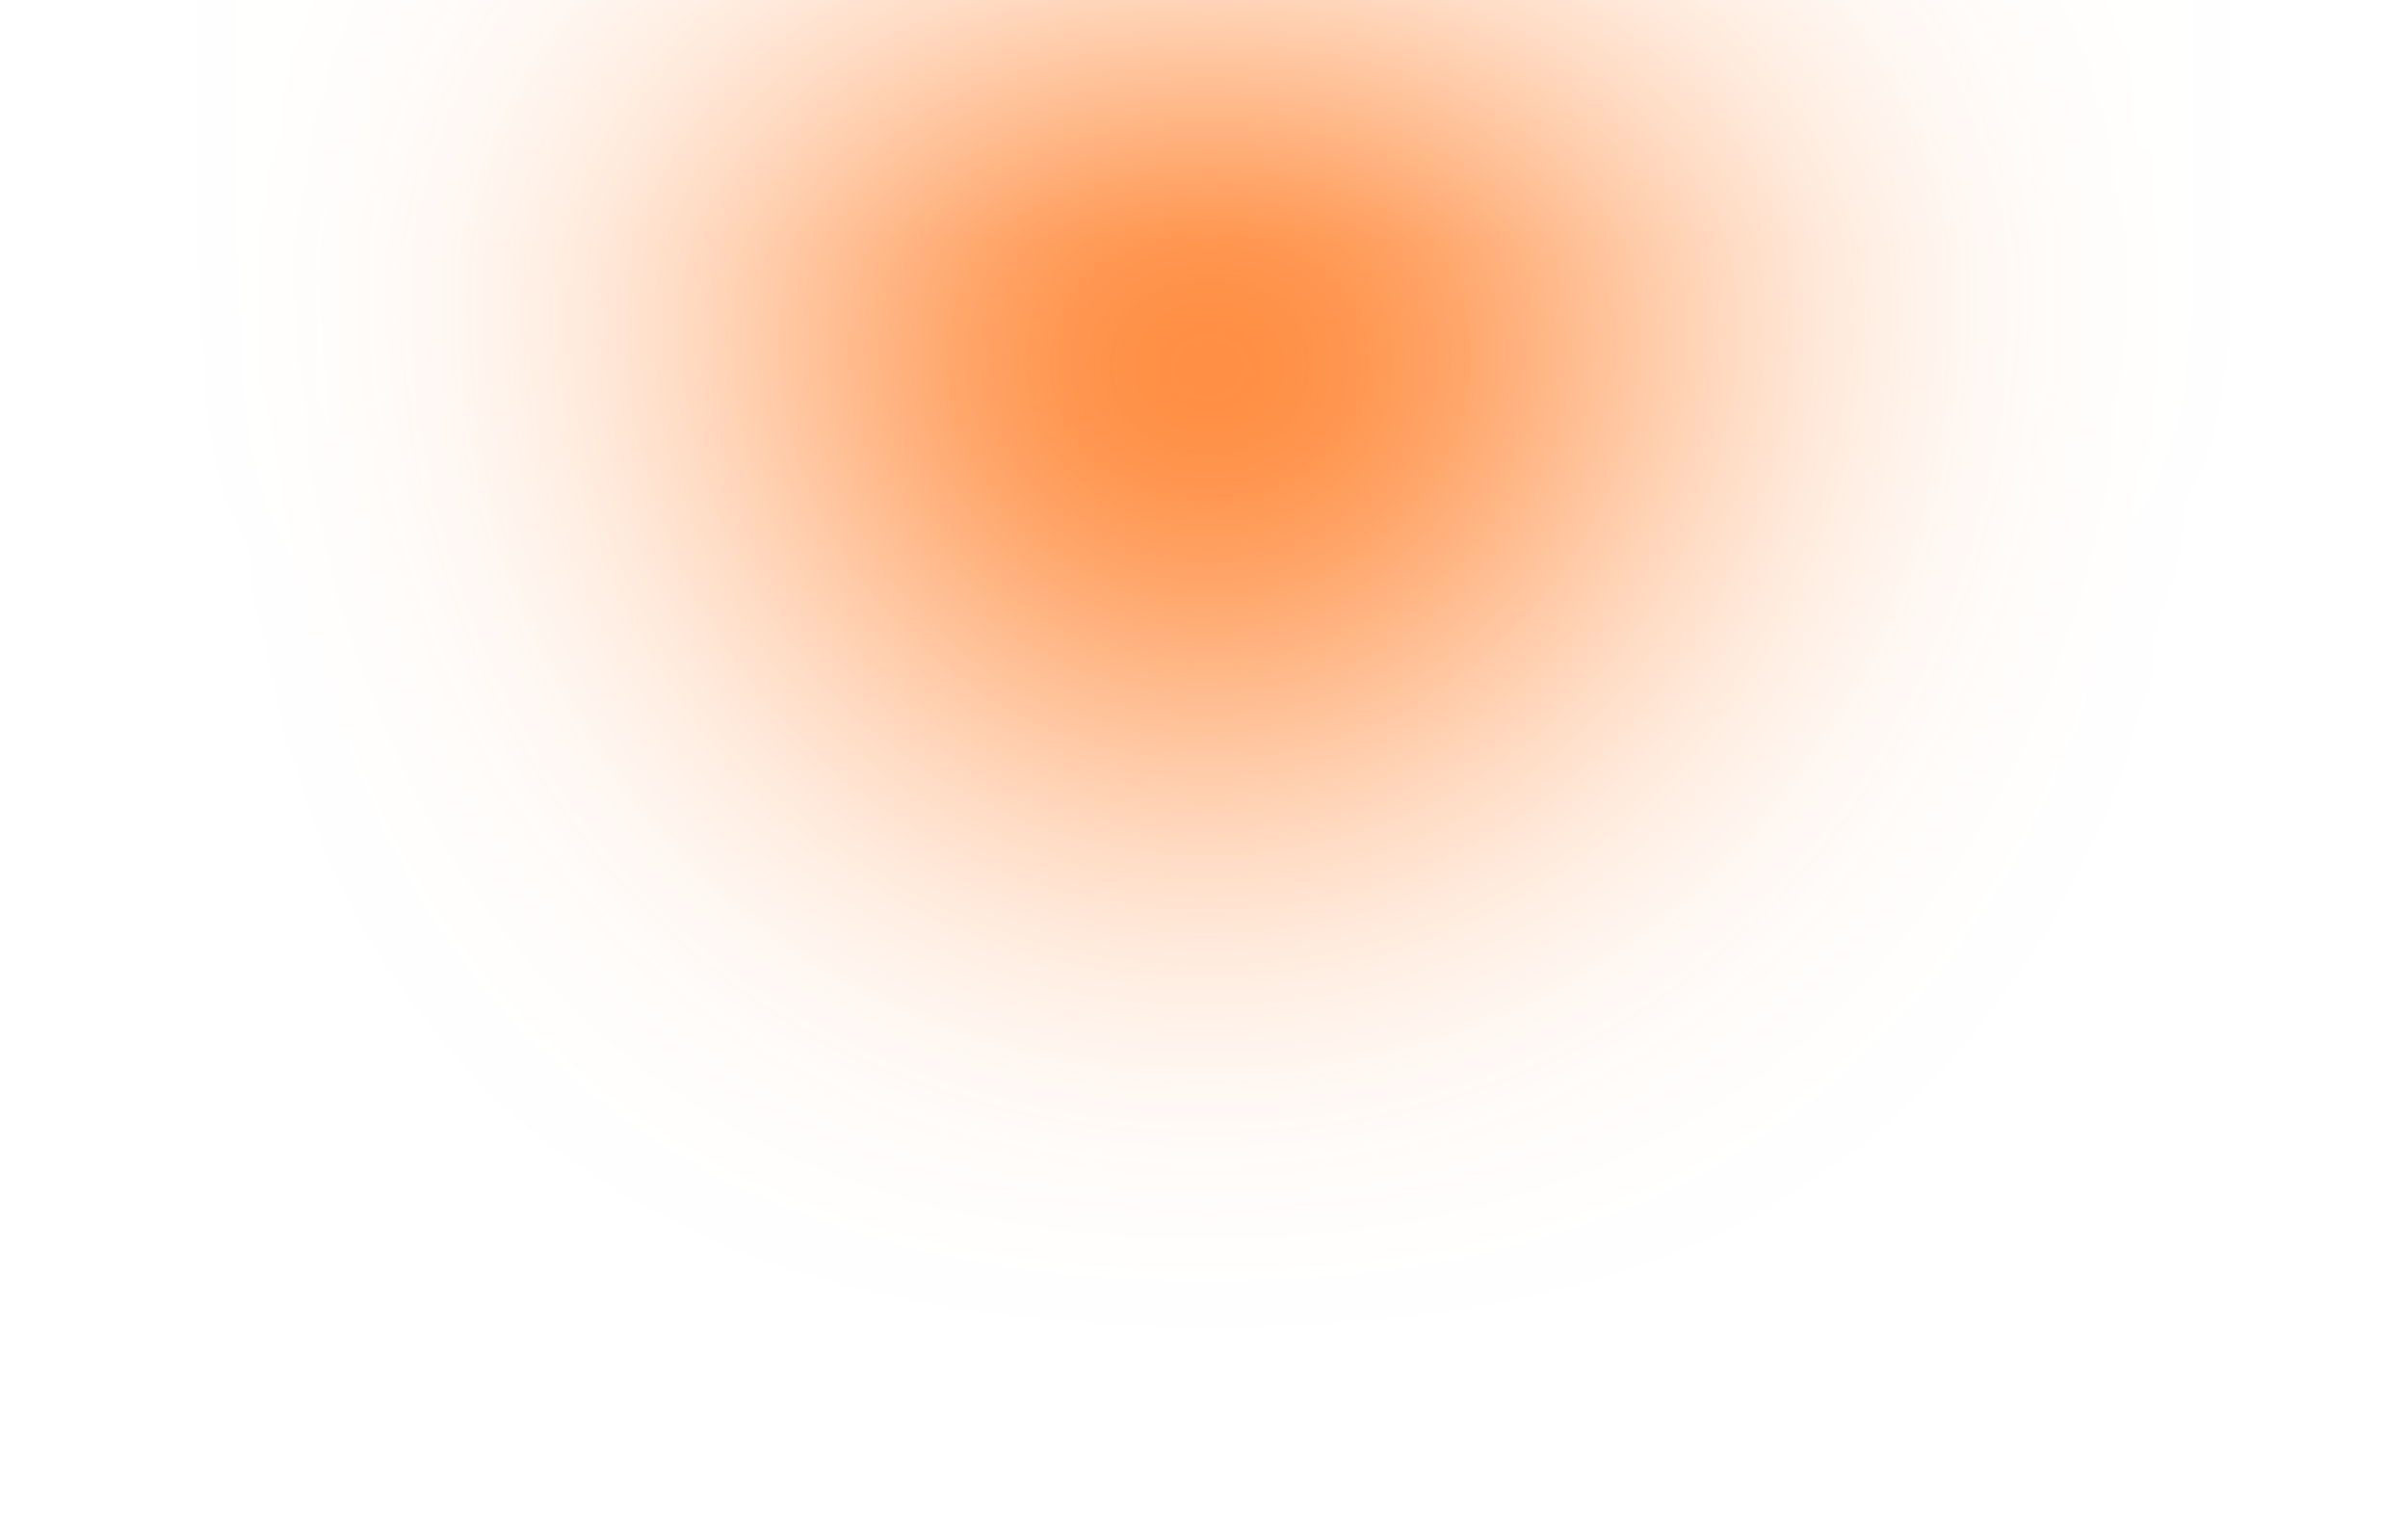
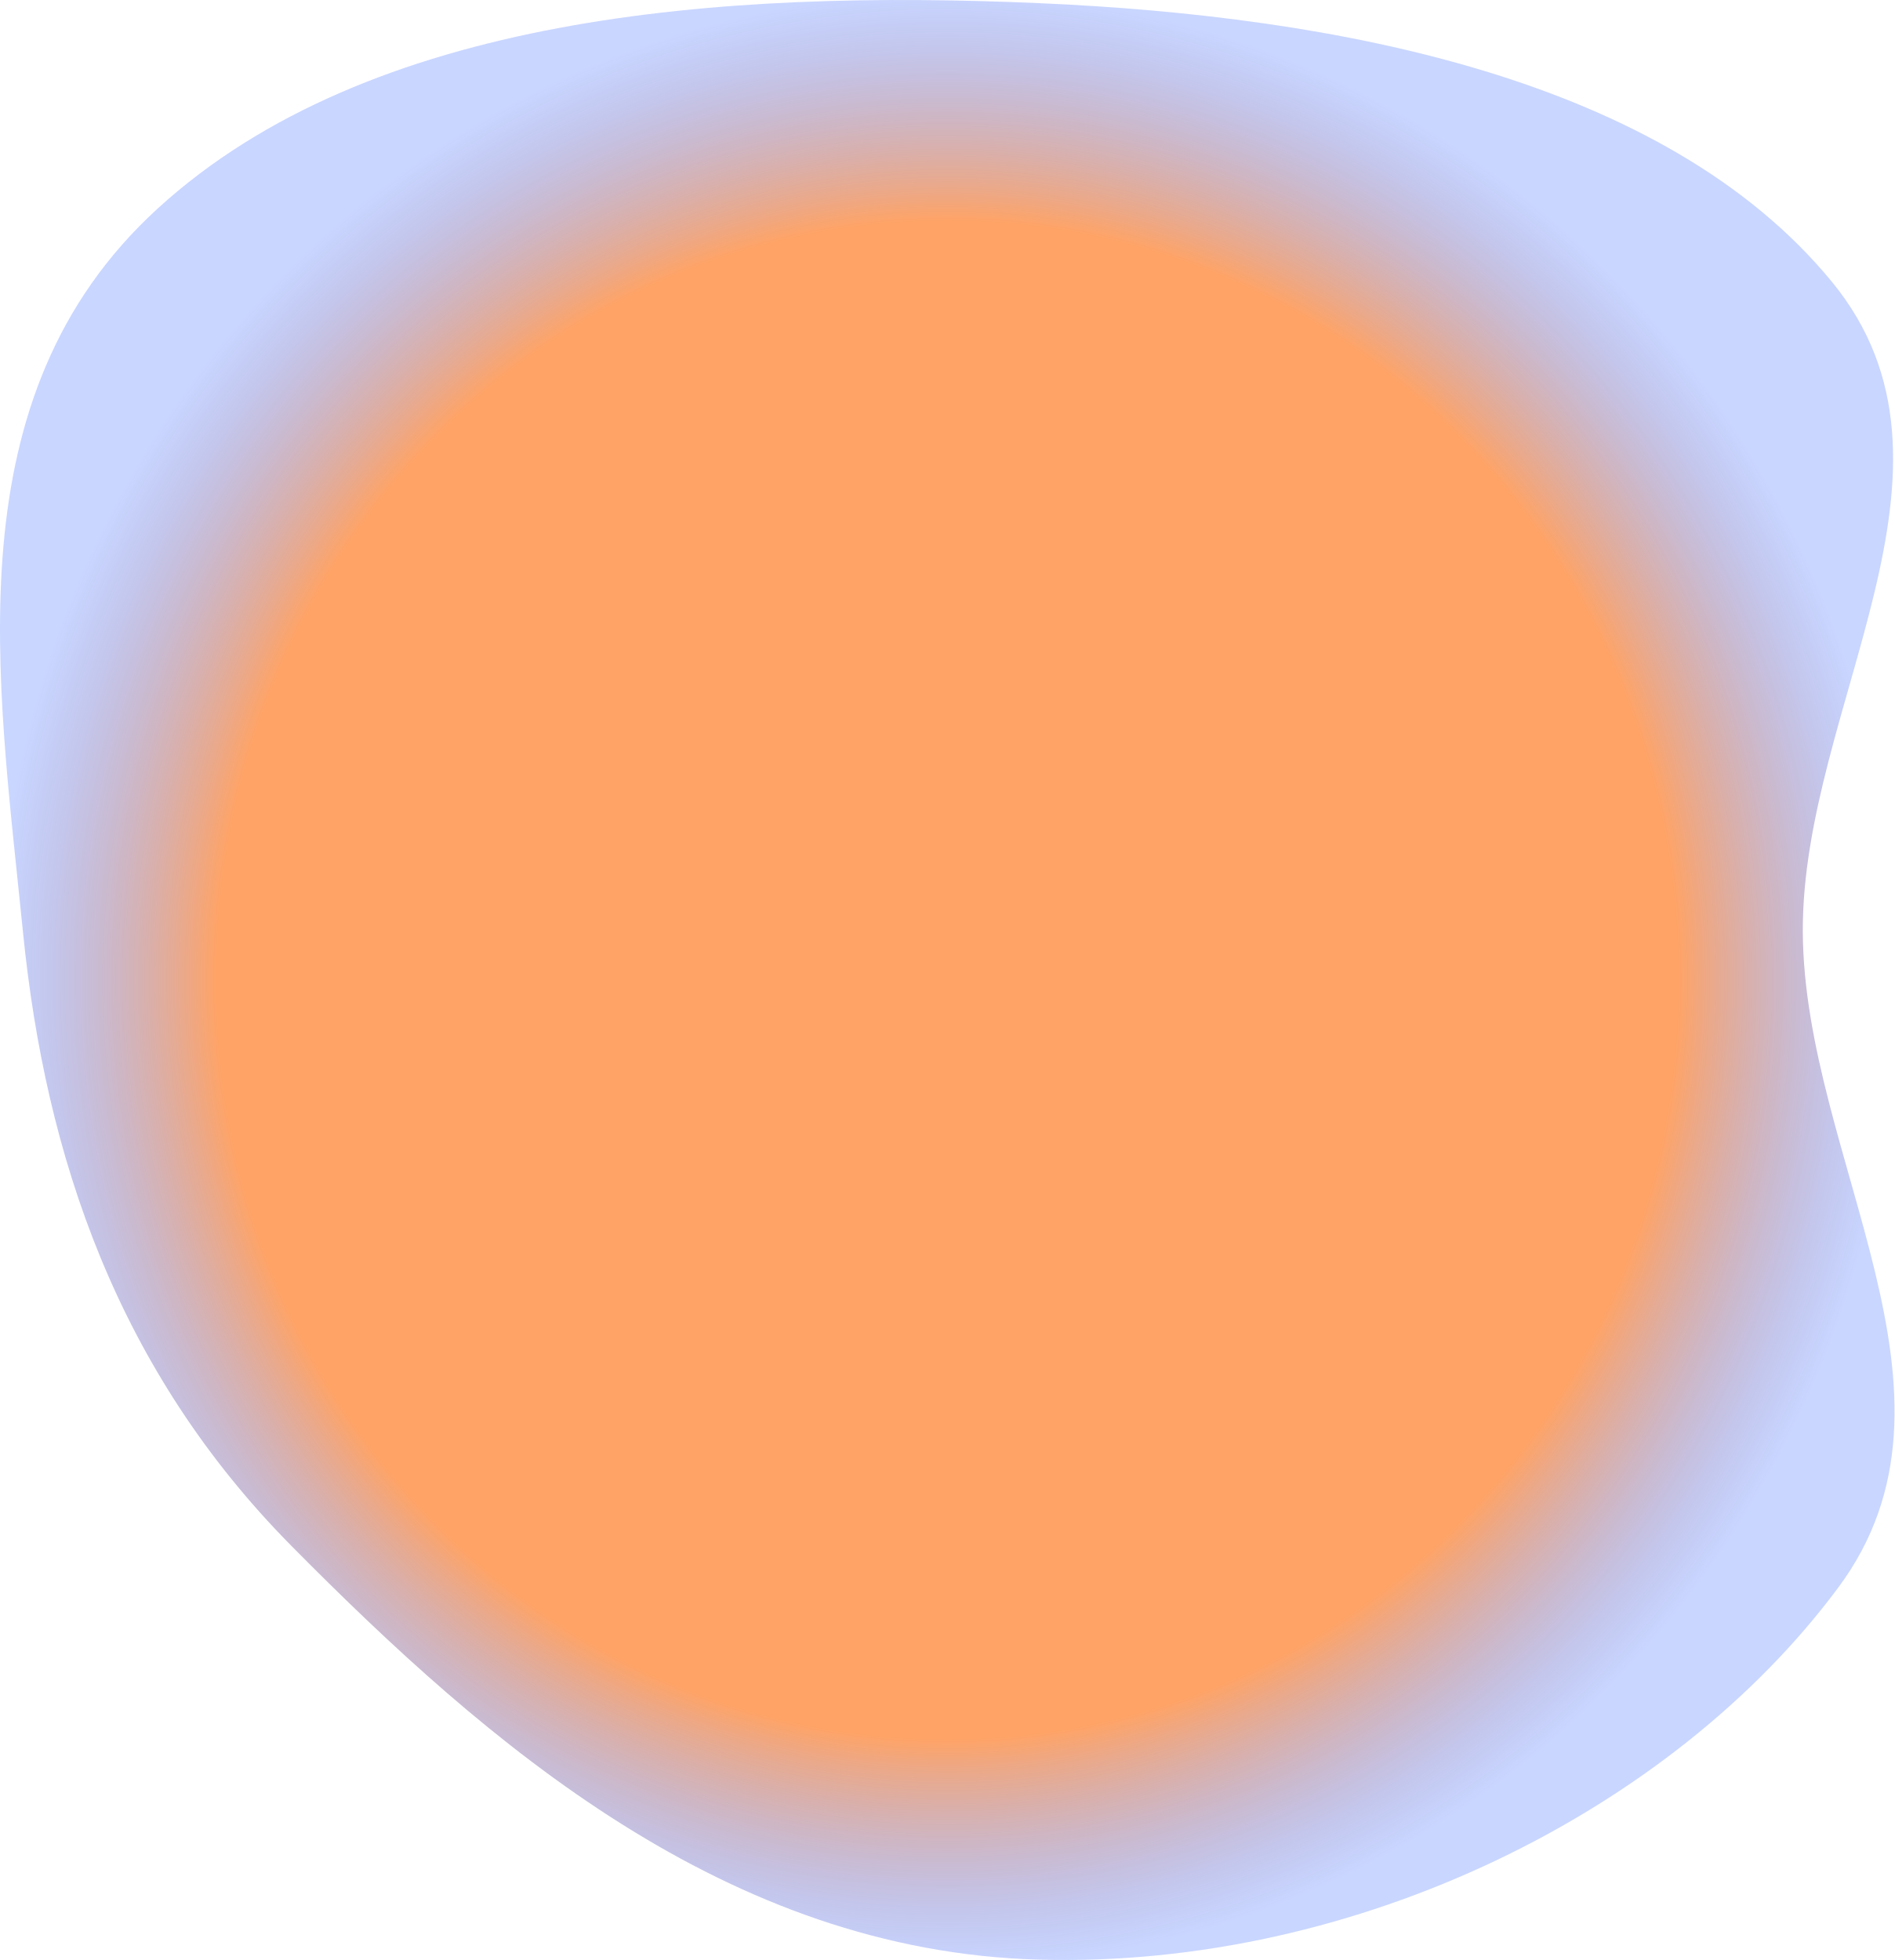
- <svg xmlns="http://www.w3.org/2000/svg" width="1541" height="982" viewBox="0 0 1541 982" fill="none">
-   <g filter="url(#filter0_f_572_61)">
-     <path fill-rule="evenodd" clip-rule="evenodd" d="M802.56 -148.859C877.479 -135.389 960.52 -132.876 1009.21 -74.372C1055.42 -18.855 1038.11 60.052 1036.53 132.26C1035 201.906 1039.14 272.154 1000.33 330.01C952.293 401.627 888.437 473.173 802.56 481.076C711.987 489.412 622.363 440.435 564.694 370.105C511.372 305.077 525.816 215.837 516.539 132.26C505.167 29.817 431.786 -92.72 505.3 -164.973C578.868 -237.281 701.03 -167.114 802.56 -148.859Z" fill="#FF6600" />
+ <svg xmlns="http://www.w3.org/2000/svg" width="1012" height="1047" viewBox="0 0 1012 1047" fill="none">
+   <g filter="url(#filter0_b_572_78)">
+     <path fill-rule="evenodd" clip-rule="evenodd" d="M555.142 1.687C714.49 8.645 889.224 41.883 978.463 150.435C1060.55 250.289 962.391 377.352 962.993 497.801C963.601 619.282 1059.01 744.302 981.953 848.031C893.435 967.187 725.112 1051.42 555.142 1046.82C388.222 1042.31 260.793 932.103 155.564 825.683C62.882 731.953 24.277 618.102 12.264 497.801C-1.217 362.799 -26.05 212.177 84.237 111.39C197.566 7.822 385.754 -5.709 555.142 1.687Z" fill="url(#paint0_angular_572_78)" fill-opacity="0.6" />
  </g>
  <defs>
-     <filter id="filter0_f_572_61" x="-27" y="-697" width="1568" height="1679" filterUnits="userSpaceOnUse" color-interpolation-filters="sRGB">
+     <filter id="filter0_b_572_78" x="-500" y="-500" width="2012" height="2047" filterUnits="userSpaceOnUse" color-interpolation-filters="sRGB">
      <feFlood flood-opacity="0" result="BackgroundImageFix" />
-       <feBlend mode="normal" in="SourceGraphic" in2="BackgroundImageFix" result="shape" />
-       <feGaussianBlur stdDeviation="250" result="effect1_foregroundBlur_572_61" />
+       <feGaussianBlur in="BackgroundImageFix" stdDeviation="250" />
+       <feComposite in2="SourceAlpha" operator="in" result="effect1_backgroundBlur_572_78" />
+       <feBlend mode="normal" in="SourceGraphic" in2="effect1_backgroundBlur_572_78" result="shape" />
    </filter>
+     <radialGradient id="paint0_angular_572_78" cx="0" cy="0" r="1" gradientUnits="userSpaceOnUse" gradientTransform="translate(506 523.5) rotate(90) scale(523.5 506)">
+       <stop offset="0.768" stop-color="#FF6600" />
+       <stop offset="1" stop-color="#003CFF" stop-opacity="0.35" />
+     </radialGradient>
  </defs>
</svg>
